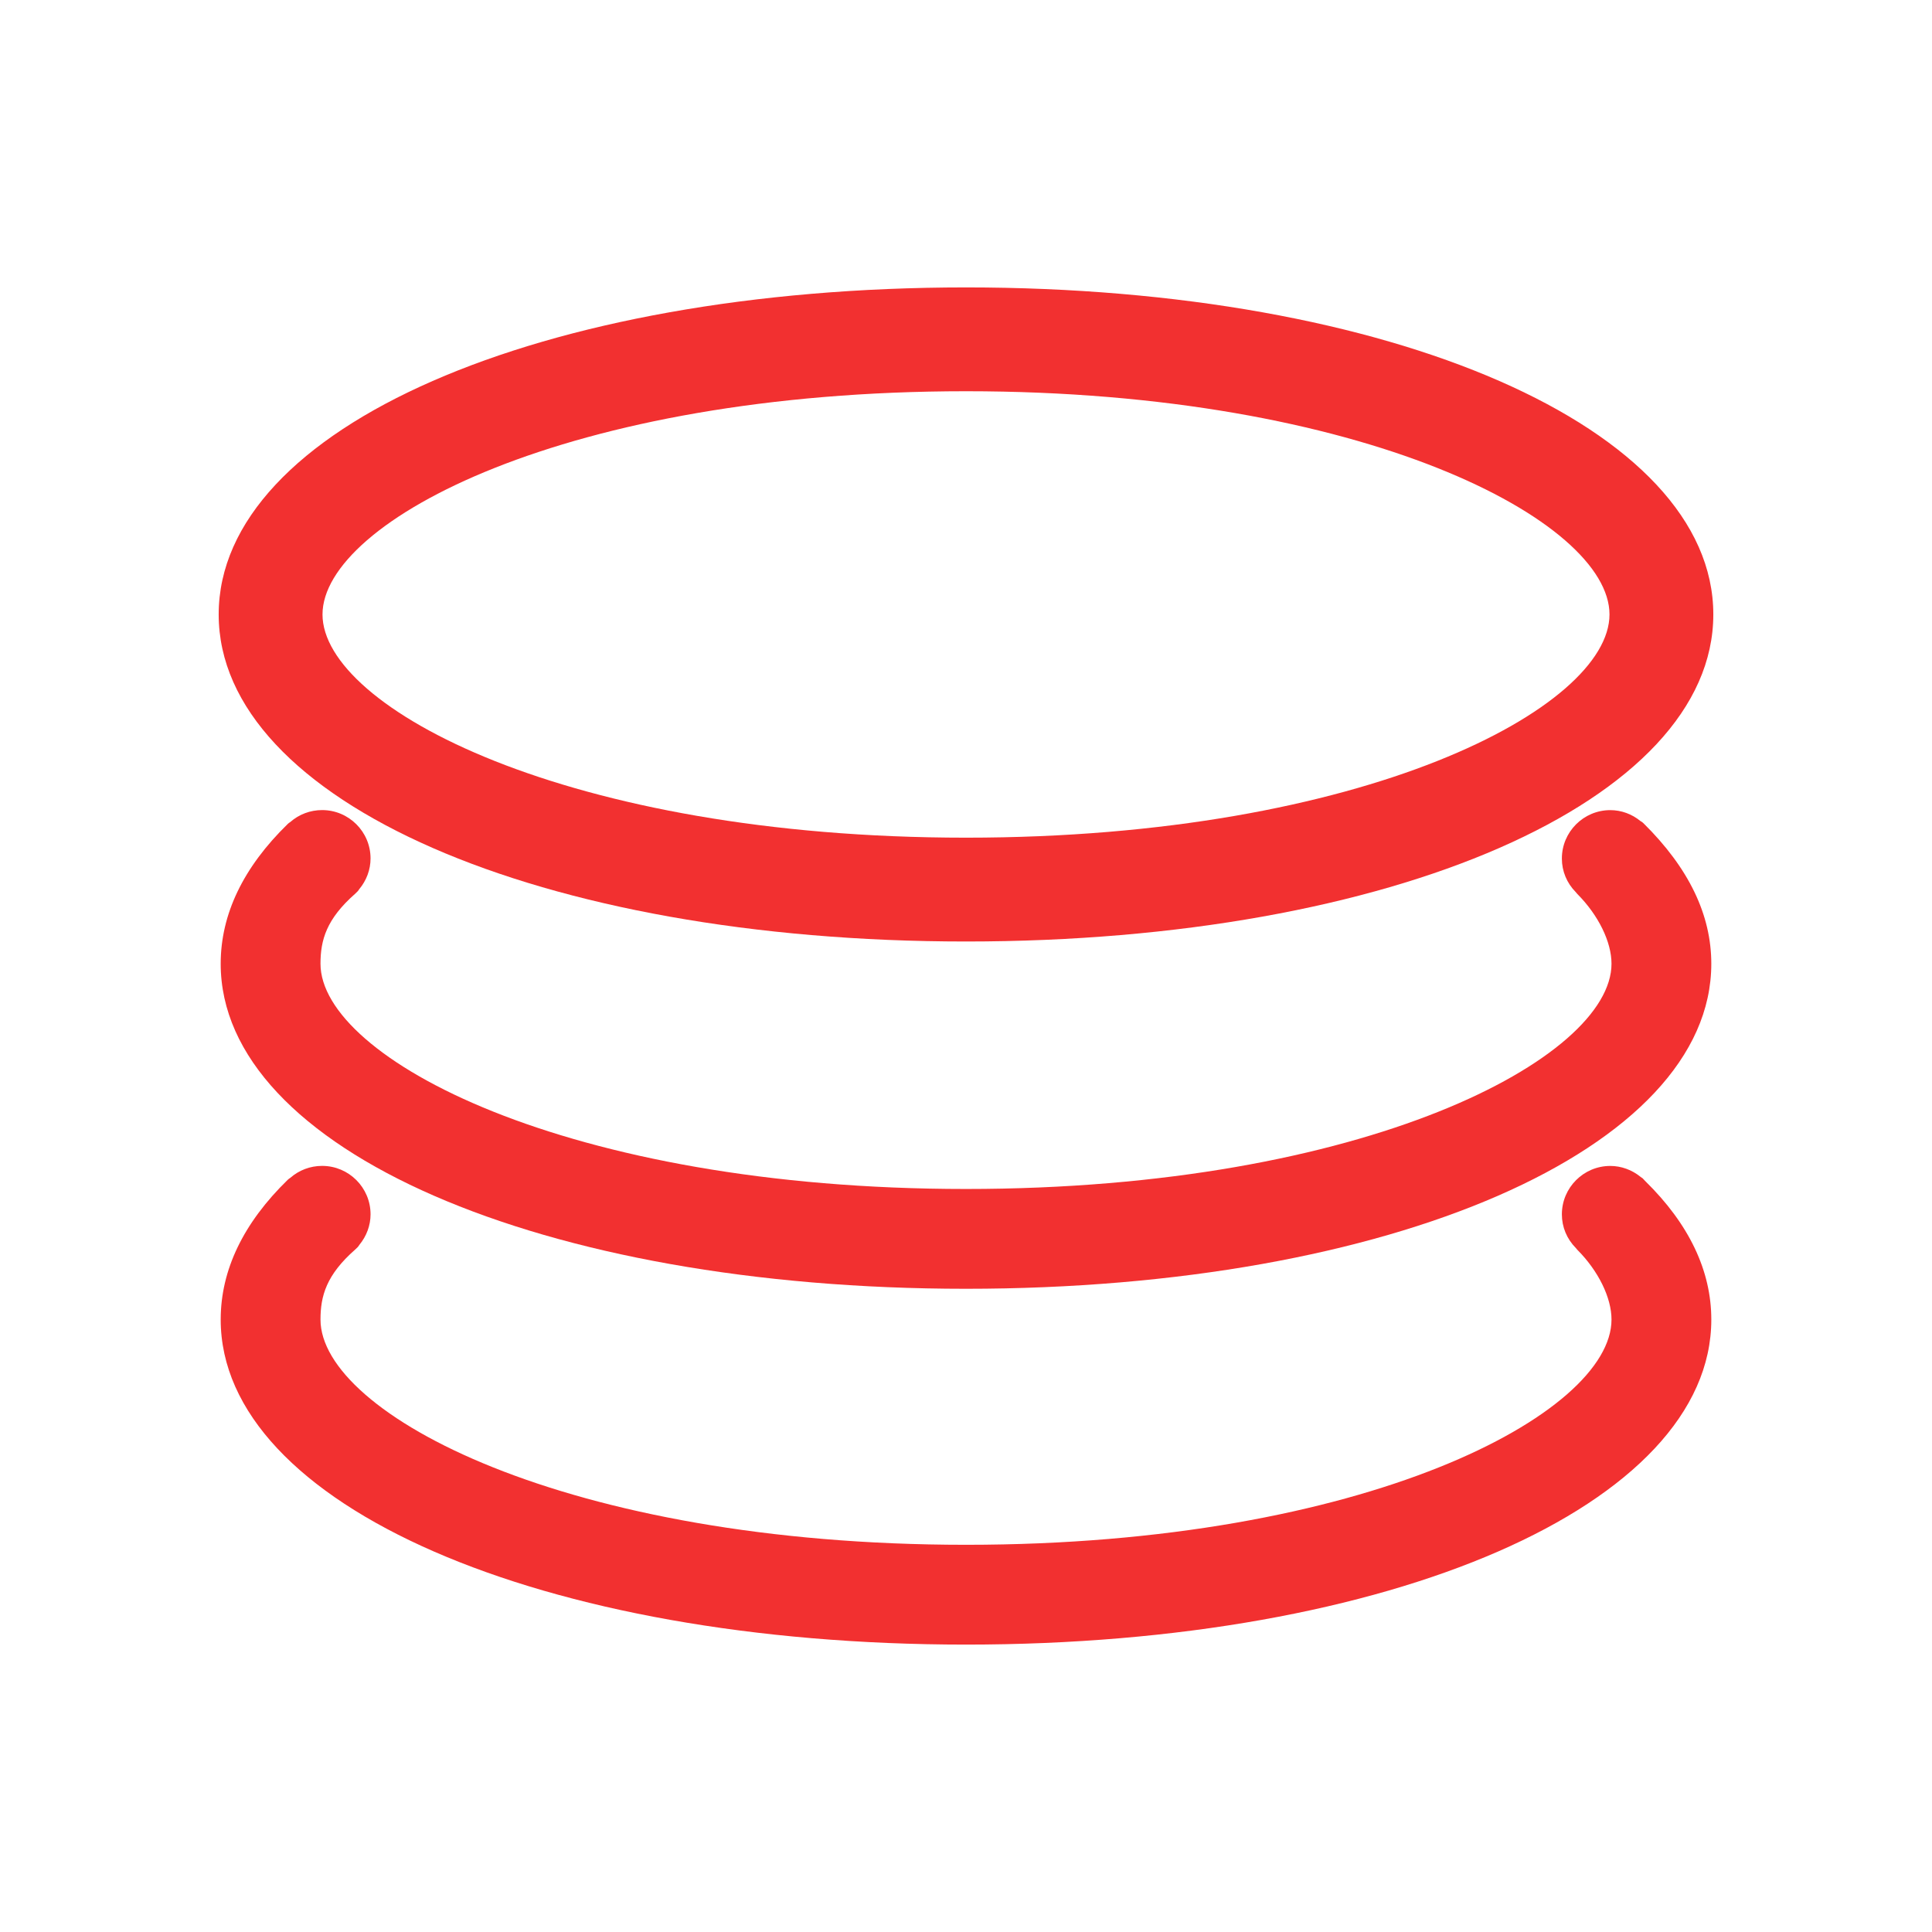
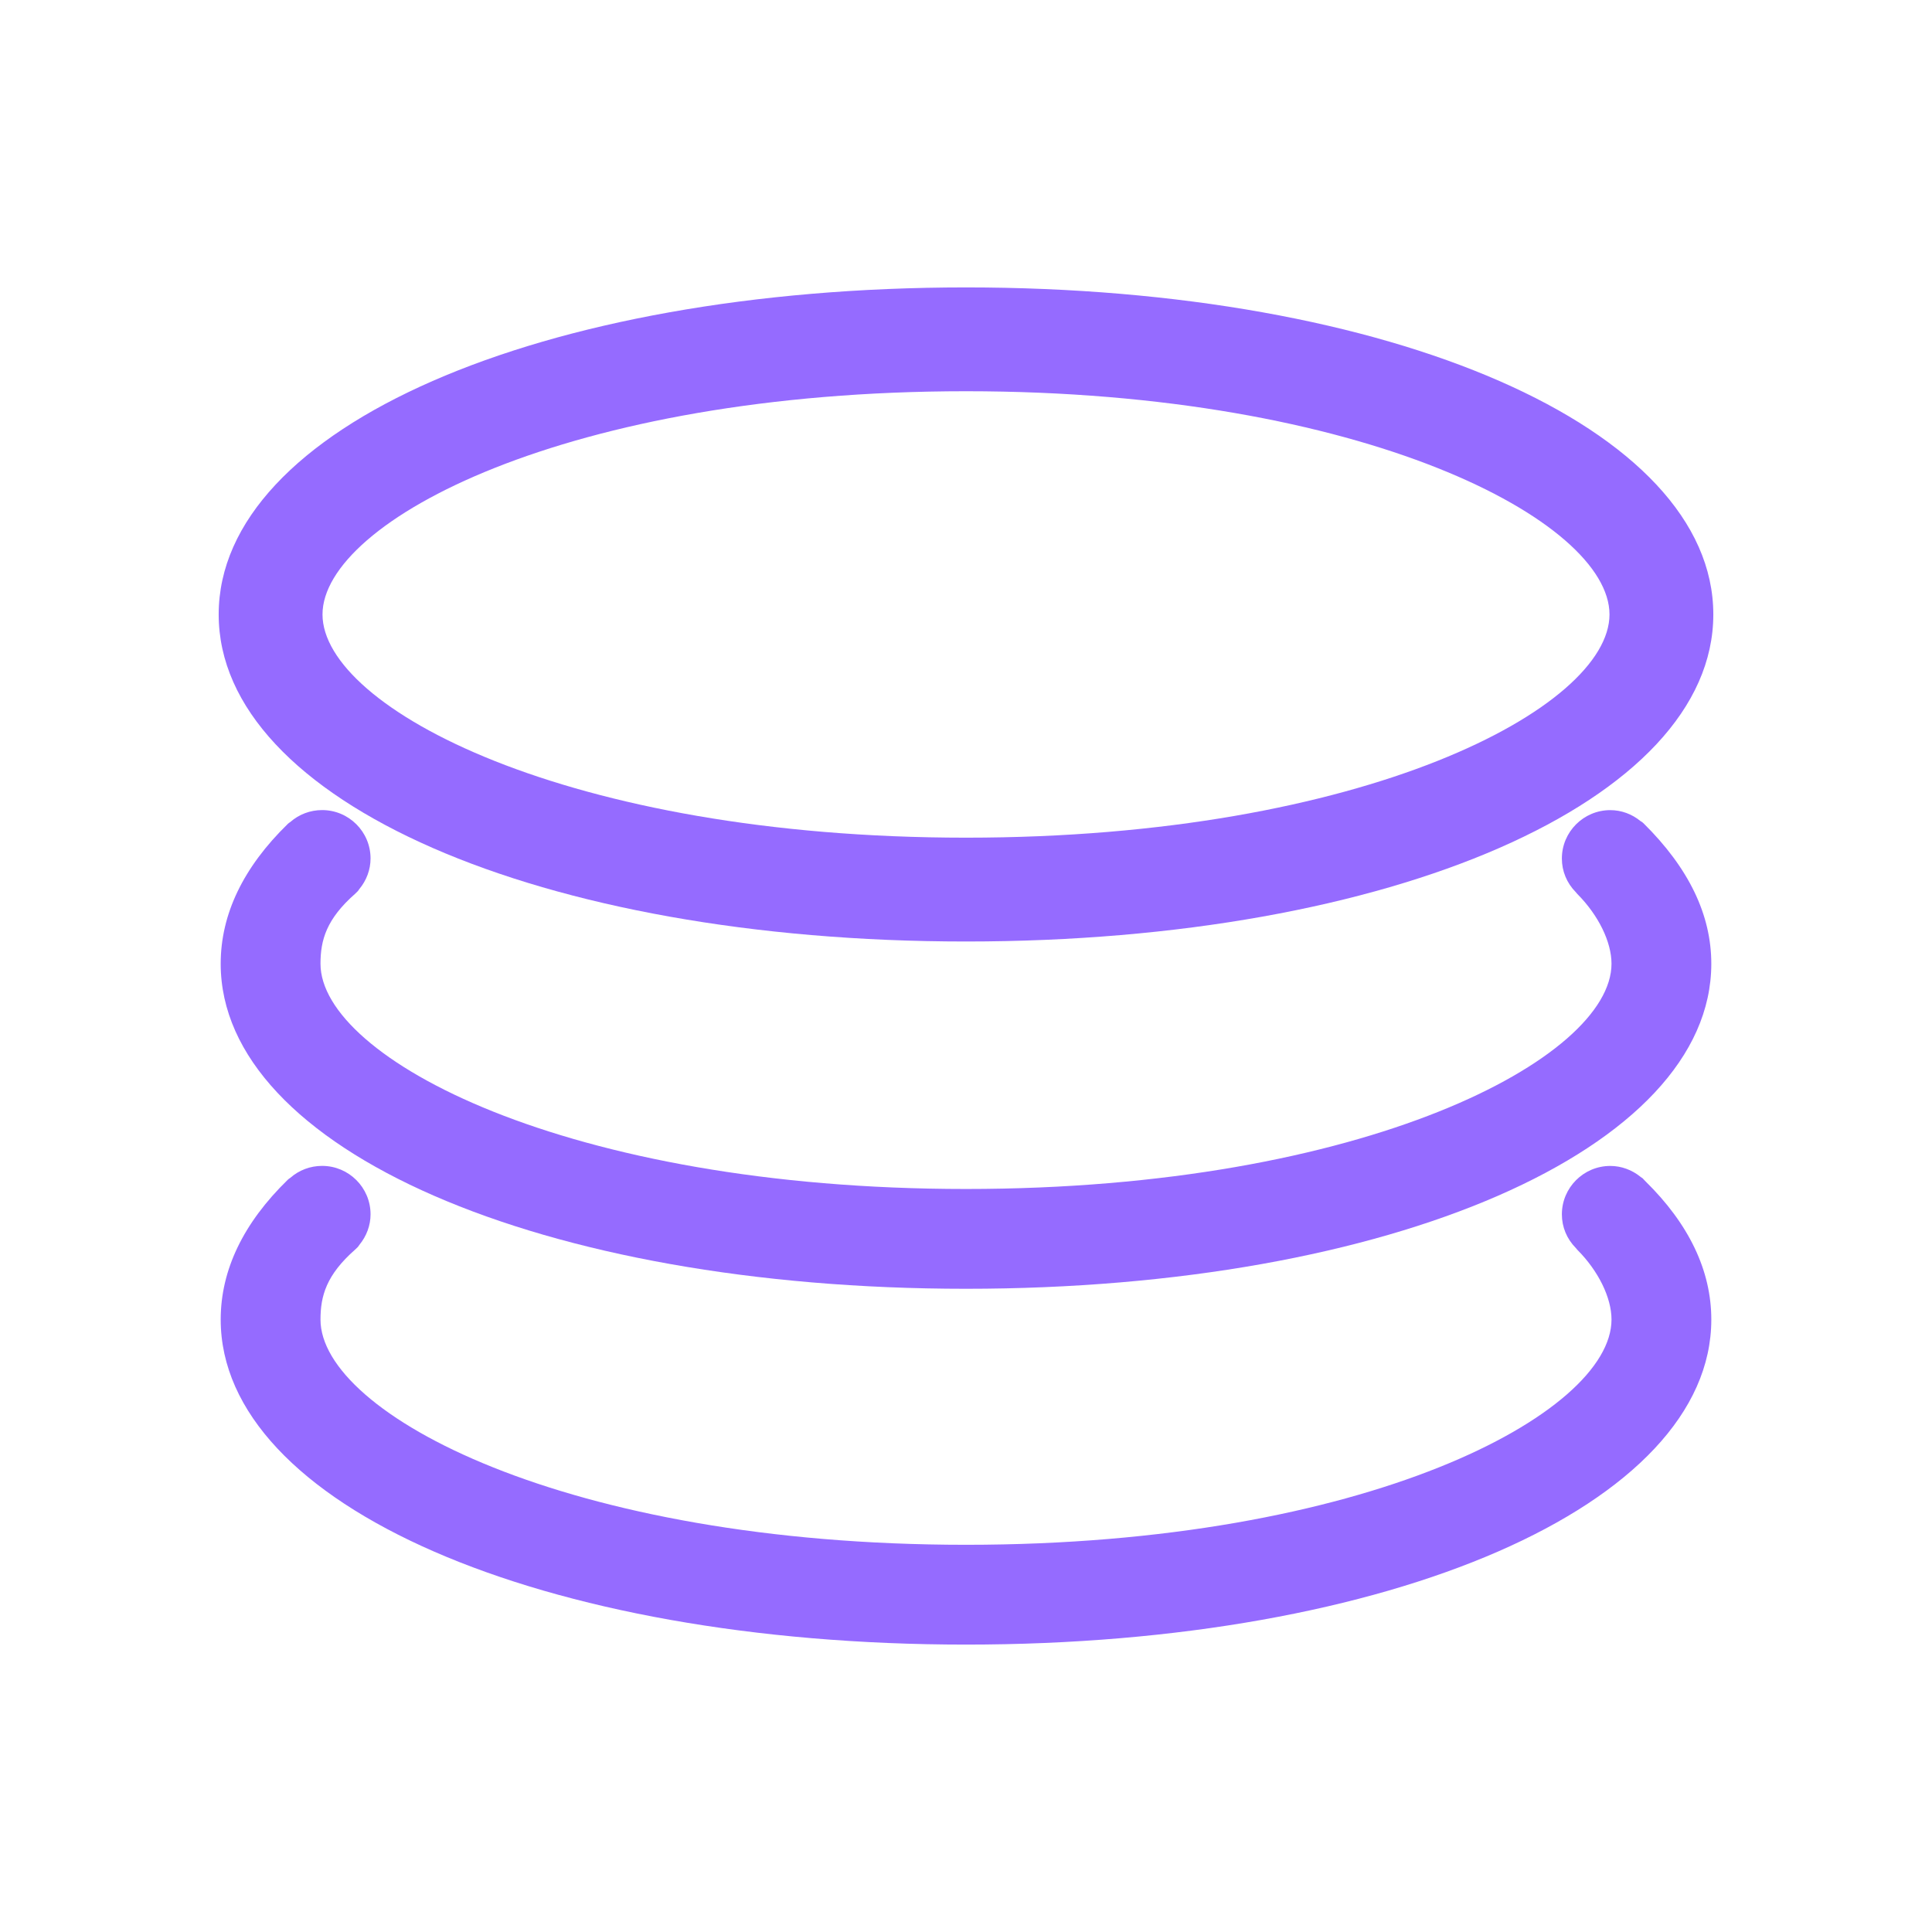
- <svg xmlns="http://www.w3.org/2000/svg" t="1517470751275" class="icon" style="" viewBox="0 0 1024 1024" version="1.1" p-id="6178" width="28" height="28">
+ <svg xmlns="http://www.w3.org/2000/svg" t="1519442715634" class="icon" style="" viewBox="0 0 1024 1024" version="1.1" p-id="13887" width="28" height="28">
  <defs>
    <style type="text/css" />
  </defs>
-   <path d="M512 499.014c225.814 0 396.093-74.513 396.093-173.34S737.814 152.334 512 152.334s-396.093 74.513-396.093 173.34S286.186 499.014 512 499.014zM170.935 325.674c0-49.386 129.766-118.312 341.065-118.312s341.065 68.926 341.065 118.312S723.298 443.986 512 443.986 170.935 375.06 170.935 325.674z" p-id="6179" fill="#f23030" />
-   <path d="M870.613 624.514c-0.309-0.253-0.646-0.477-0.982-0.674-4.633-3.79-10.332-5.868-16.144-5.868-14.15 0-25.661 11.511-25.661 25.661 0 6.71 2.611 12.999 7.412 17.857 0.224 0.309 0.449 0.589 0.73 0.871 11.202 11.231 18.165 25.436 18.165 37.032 0 49.835-130.159 119.379-342.132 119.379s-342.132-69.544-342.132-119.379c0-12.55 3.116-23.668 18.361-37.088 0.084-0.084 1.123-1.067 1.208-1.151 0.393-0.393 0.73-0.842 1.011-1.319 3.847-4.66 5.953-10.36 5.953-16.228 0-14.15-11.511-25.661-25.661-25.661-6.289 0-12.241 2.246-16.93 6.373-0.449 0.253-0.871 0.589-1.264 0.955-23.612 22.994-35.572 47.926-35.572 74.12 0 98.209 169.831 172.274 395.027 172.274s395.027-74.064 395.027-172.274c0-25.914-11.848-50.677-34.954-73.334C871.932 625.89 870.753 624.682 870.613 624.514z" p-id="6180" fill="#f23030" />
-   <path d="M869.545 435.226c-4.605-3.79-10.247-5.84-16.06-5.84-14.15 0-25.661 11.511-25.661 25.661 0 6.71 2.611 12.999 7.412 17.857 0.224 0.309 0.449 0.589 0.73 0.871 11.202 11.231 18.165 25.436 18.165 37.032 0 49.835-130.159 119.378-342.132 119.378s-342.132-69.544-342.132-119.378c0-12.55 3.116-23.668 18.361-37.088 0.084-0.113 1.123-1.095 1.208-1.179 0.365-0.365 0.673-0.758 0.926-1.208 3.903-4.66 6.036-10.416 6.036-16.34 0-14.15-11.511-25.633-25.661-25.633-6.289 0-12.241 2.246-16.93 6.373-0.449 0.253-0.871 0.589-1.264 0.955-23.612 22.994-35.572 47.926-35.572 74.12 0 98.209 169.831 172.274 395.027 172.274s395.027-74.064 395.027-172.274c0-25.886-11.848-50.677-35.993-74.513C870.584 435.845 870.107 435.507 869.545 435.226z" p-id="6181" fill="#f23030" />
+   <path d="M512 499.014c225.814 0 396.093-74.513 396.093-173.34S737.814 152.334 512 152.334s-396.093 74.513-396.093 173.34S286.186 499.014 512 499.014zM170.935 325.674c0-49.386 129.766-118.312 341.065-118.312s341.065 68.926 341.065 118.312S723.298 443.986 512 443.986 170.935 375.06 170.935 325.674z" p-id="13888" fill="#956bff" />
+   <path d="M870.613 624.514c-0.309-0.253-0.646-0.477-0.982-0.674-4.633-3.79-10.332-5.868-16.144-5.868-14.15 0-25.661 11.511-25.661 25.661 0 6.71 2.611 12.999 7.412 17.857 0.224 0.309 0.449 0.589 0.73 0.871 11.202 11.231 18.165 25.436 18.165 37.032 0 49.835-130.159 119.379-342.132 119.379s-342.132-69.544-342.132-119.379c0-12.55 3.116-23.668 18.361-37.088 0.084-0.084 1.123-1.067 1.208-1.151 0.393-0.393 0.73-0.842 1.011-1.319 3.847-4.66 5.953-10.36 5.953-16.228 0-14.15-11.511-25.661-25.661-25.661-6.289 0-12.241 2.246-16.93 6.373-0.449 0.253-0.871 0.589-1.264 0.955-23.612 22.994-35.572 47.926-35.572 74.12 0 98.209 169.831 172.274 395.027 172.274s395.027-74.064 395.027-172.274c0-25.914-11.848-50.677-34.954-73.334C871.932 625.89 870.753 624.682 870.613 624.514z" p-id="13889" fill="#956bff" />
+   <path d="M869.545 435.226c-4.605-3.79-10.247-5.84-16.06-5.84-14.15 0-25.661 11.511-25.661 25.661 0 6.71 2.611 12.999 7.412 17.857 0.224 0.309 0.449 0.589 0.73 0.871 11.202 11.231 18.165 25.436 18.165 37.032 0 49.835-130.159 119.378-342.132 119.378s-342.132-69.544-342.132-119.378c0-12.55 3.116-23.668 18.361-37.088 0.084-0.113 1.123-1.095 1.208-1.179 0.365-0.365 0.673-0.758 0.926-1.208 3.903-4.66 6.036-10.416 6.036-16.34 0-14.15-11.511-25.633-25.661-25.633-6.289 0-12.241 2.246-16.93 6.373-0.449 0.253-0.871 0.589-1.264 0.955-23.612 22.994-35.572 47.926-35.572 74.12 0 98.209 169.831 172.274 395.027 172.274s395.027-74.064 395.027-172.274c0-25.886-11.848-50.677-35.993-74.513C870.584 435.845 870.107 435.507 869.545 435.226z" p-id="13890" fill="#956bff" />
</svg>
